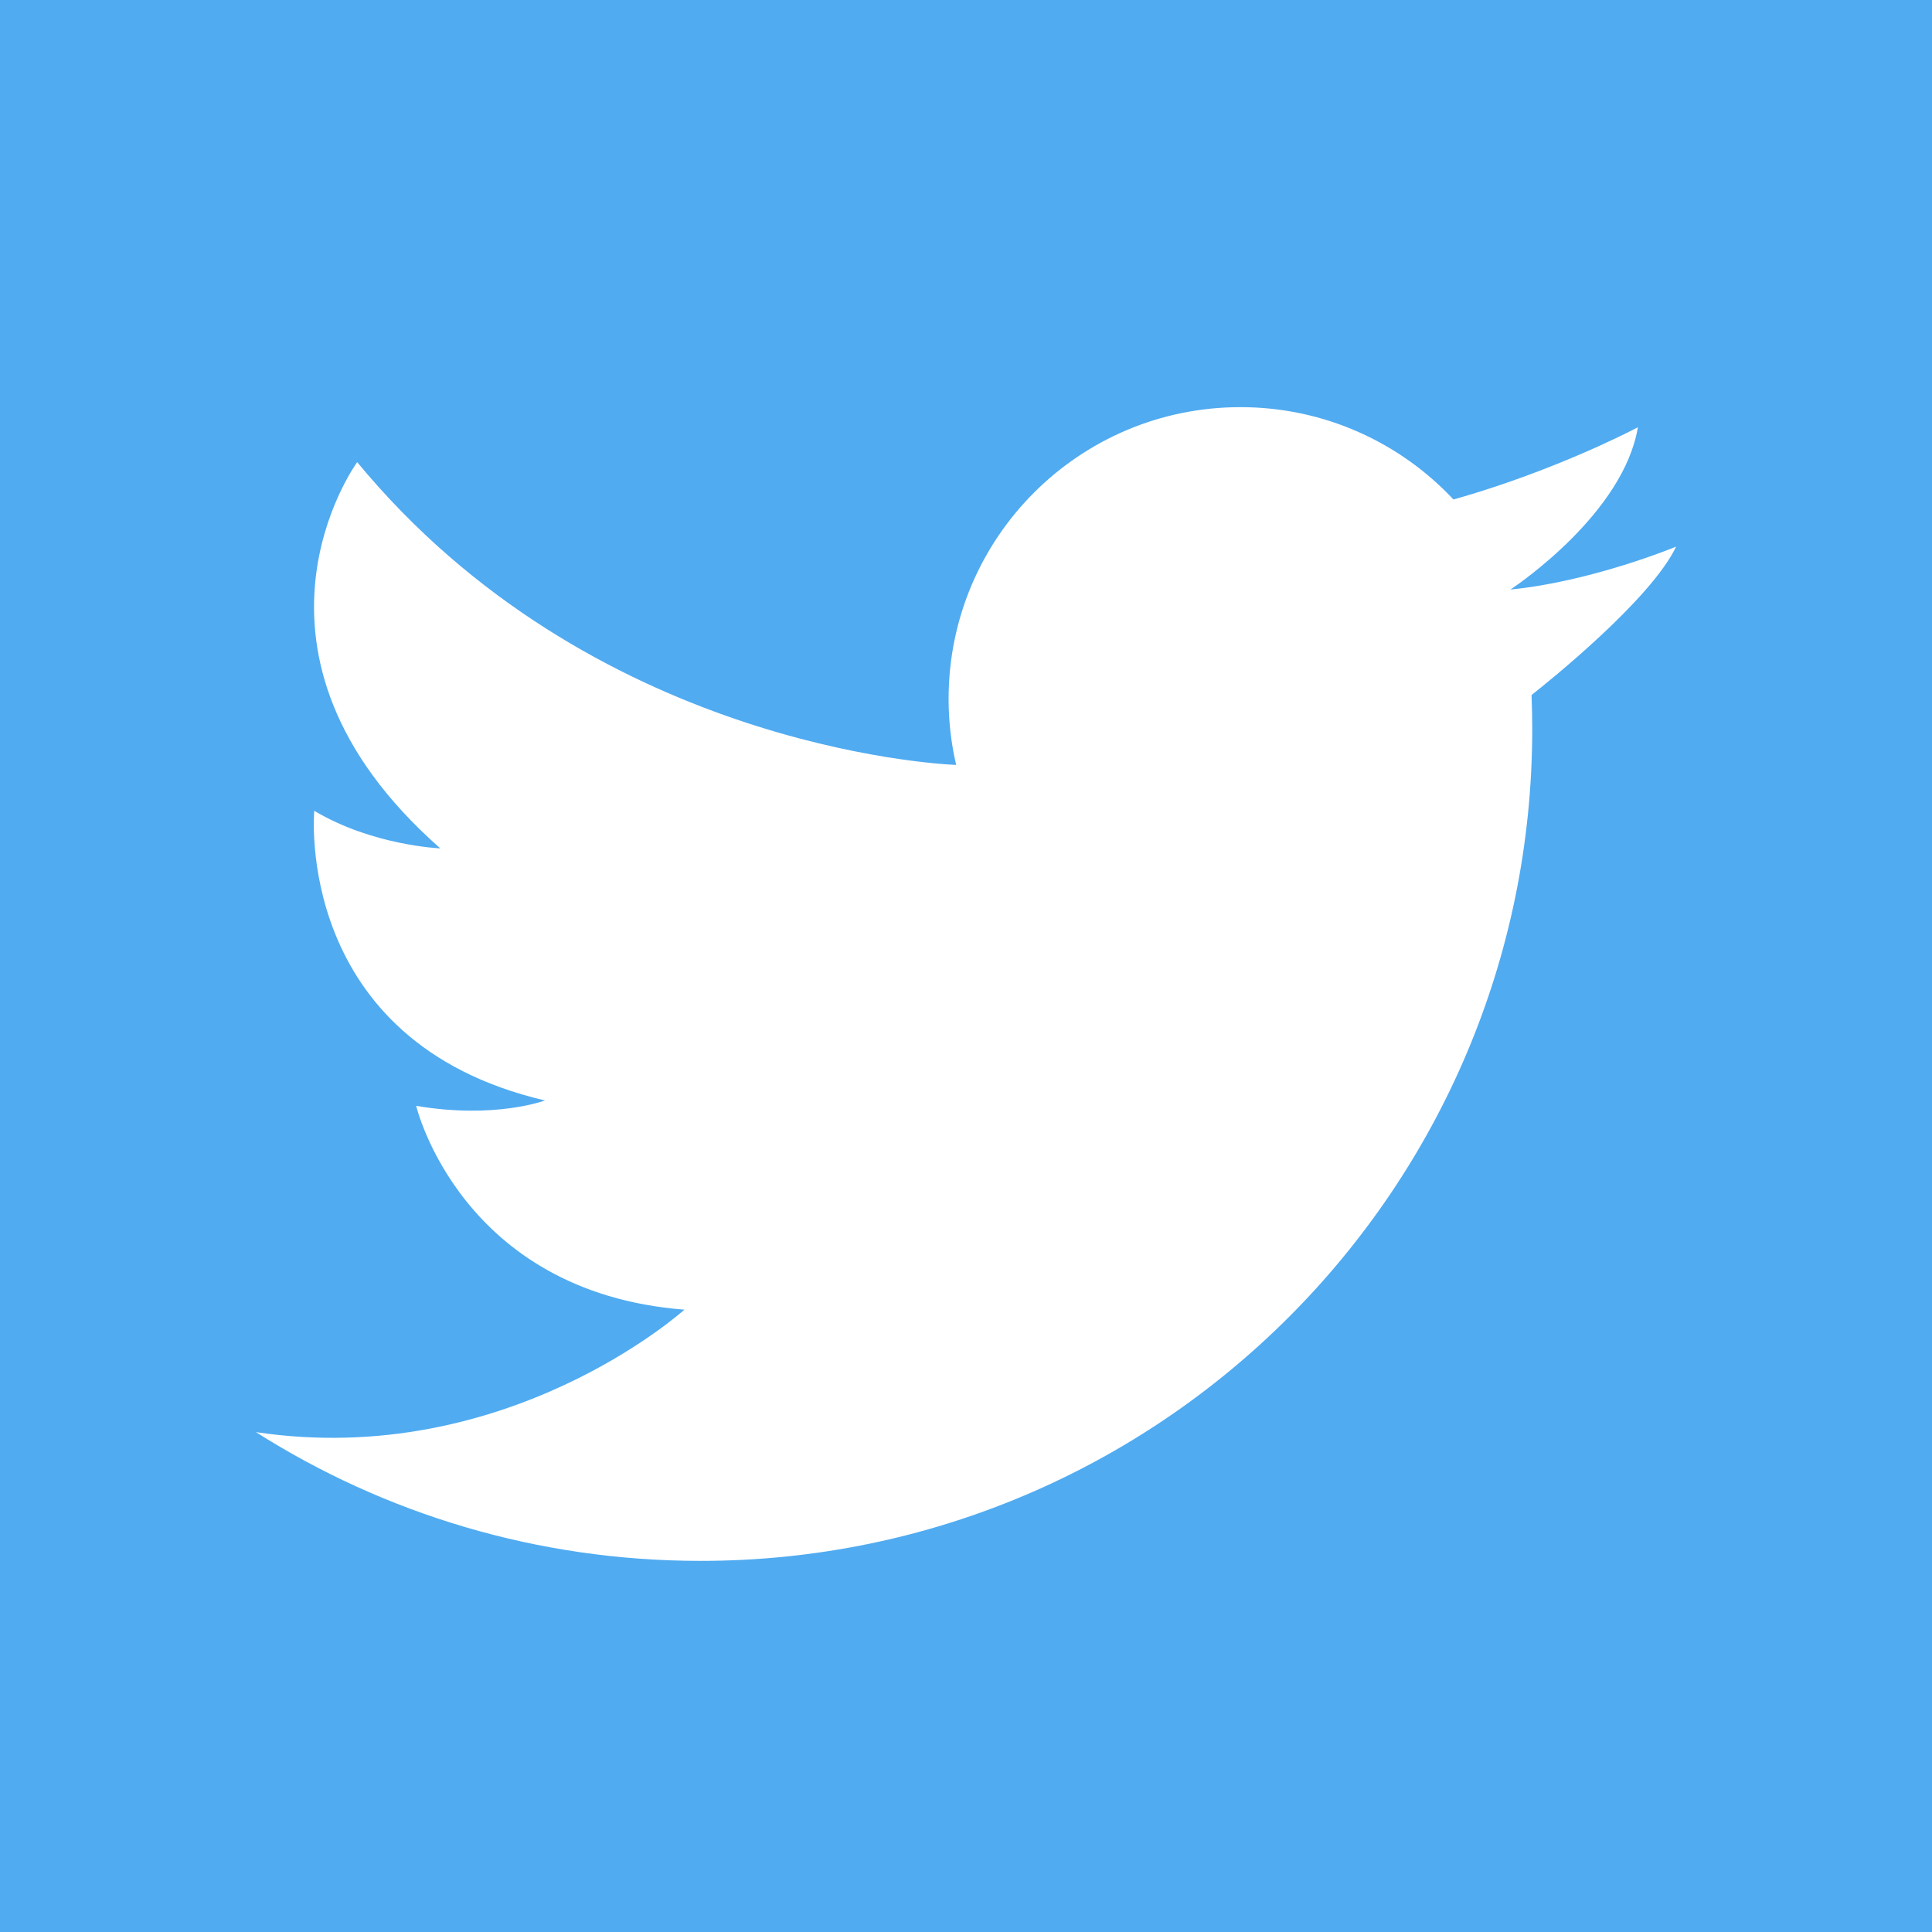
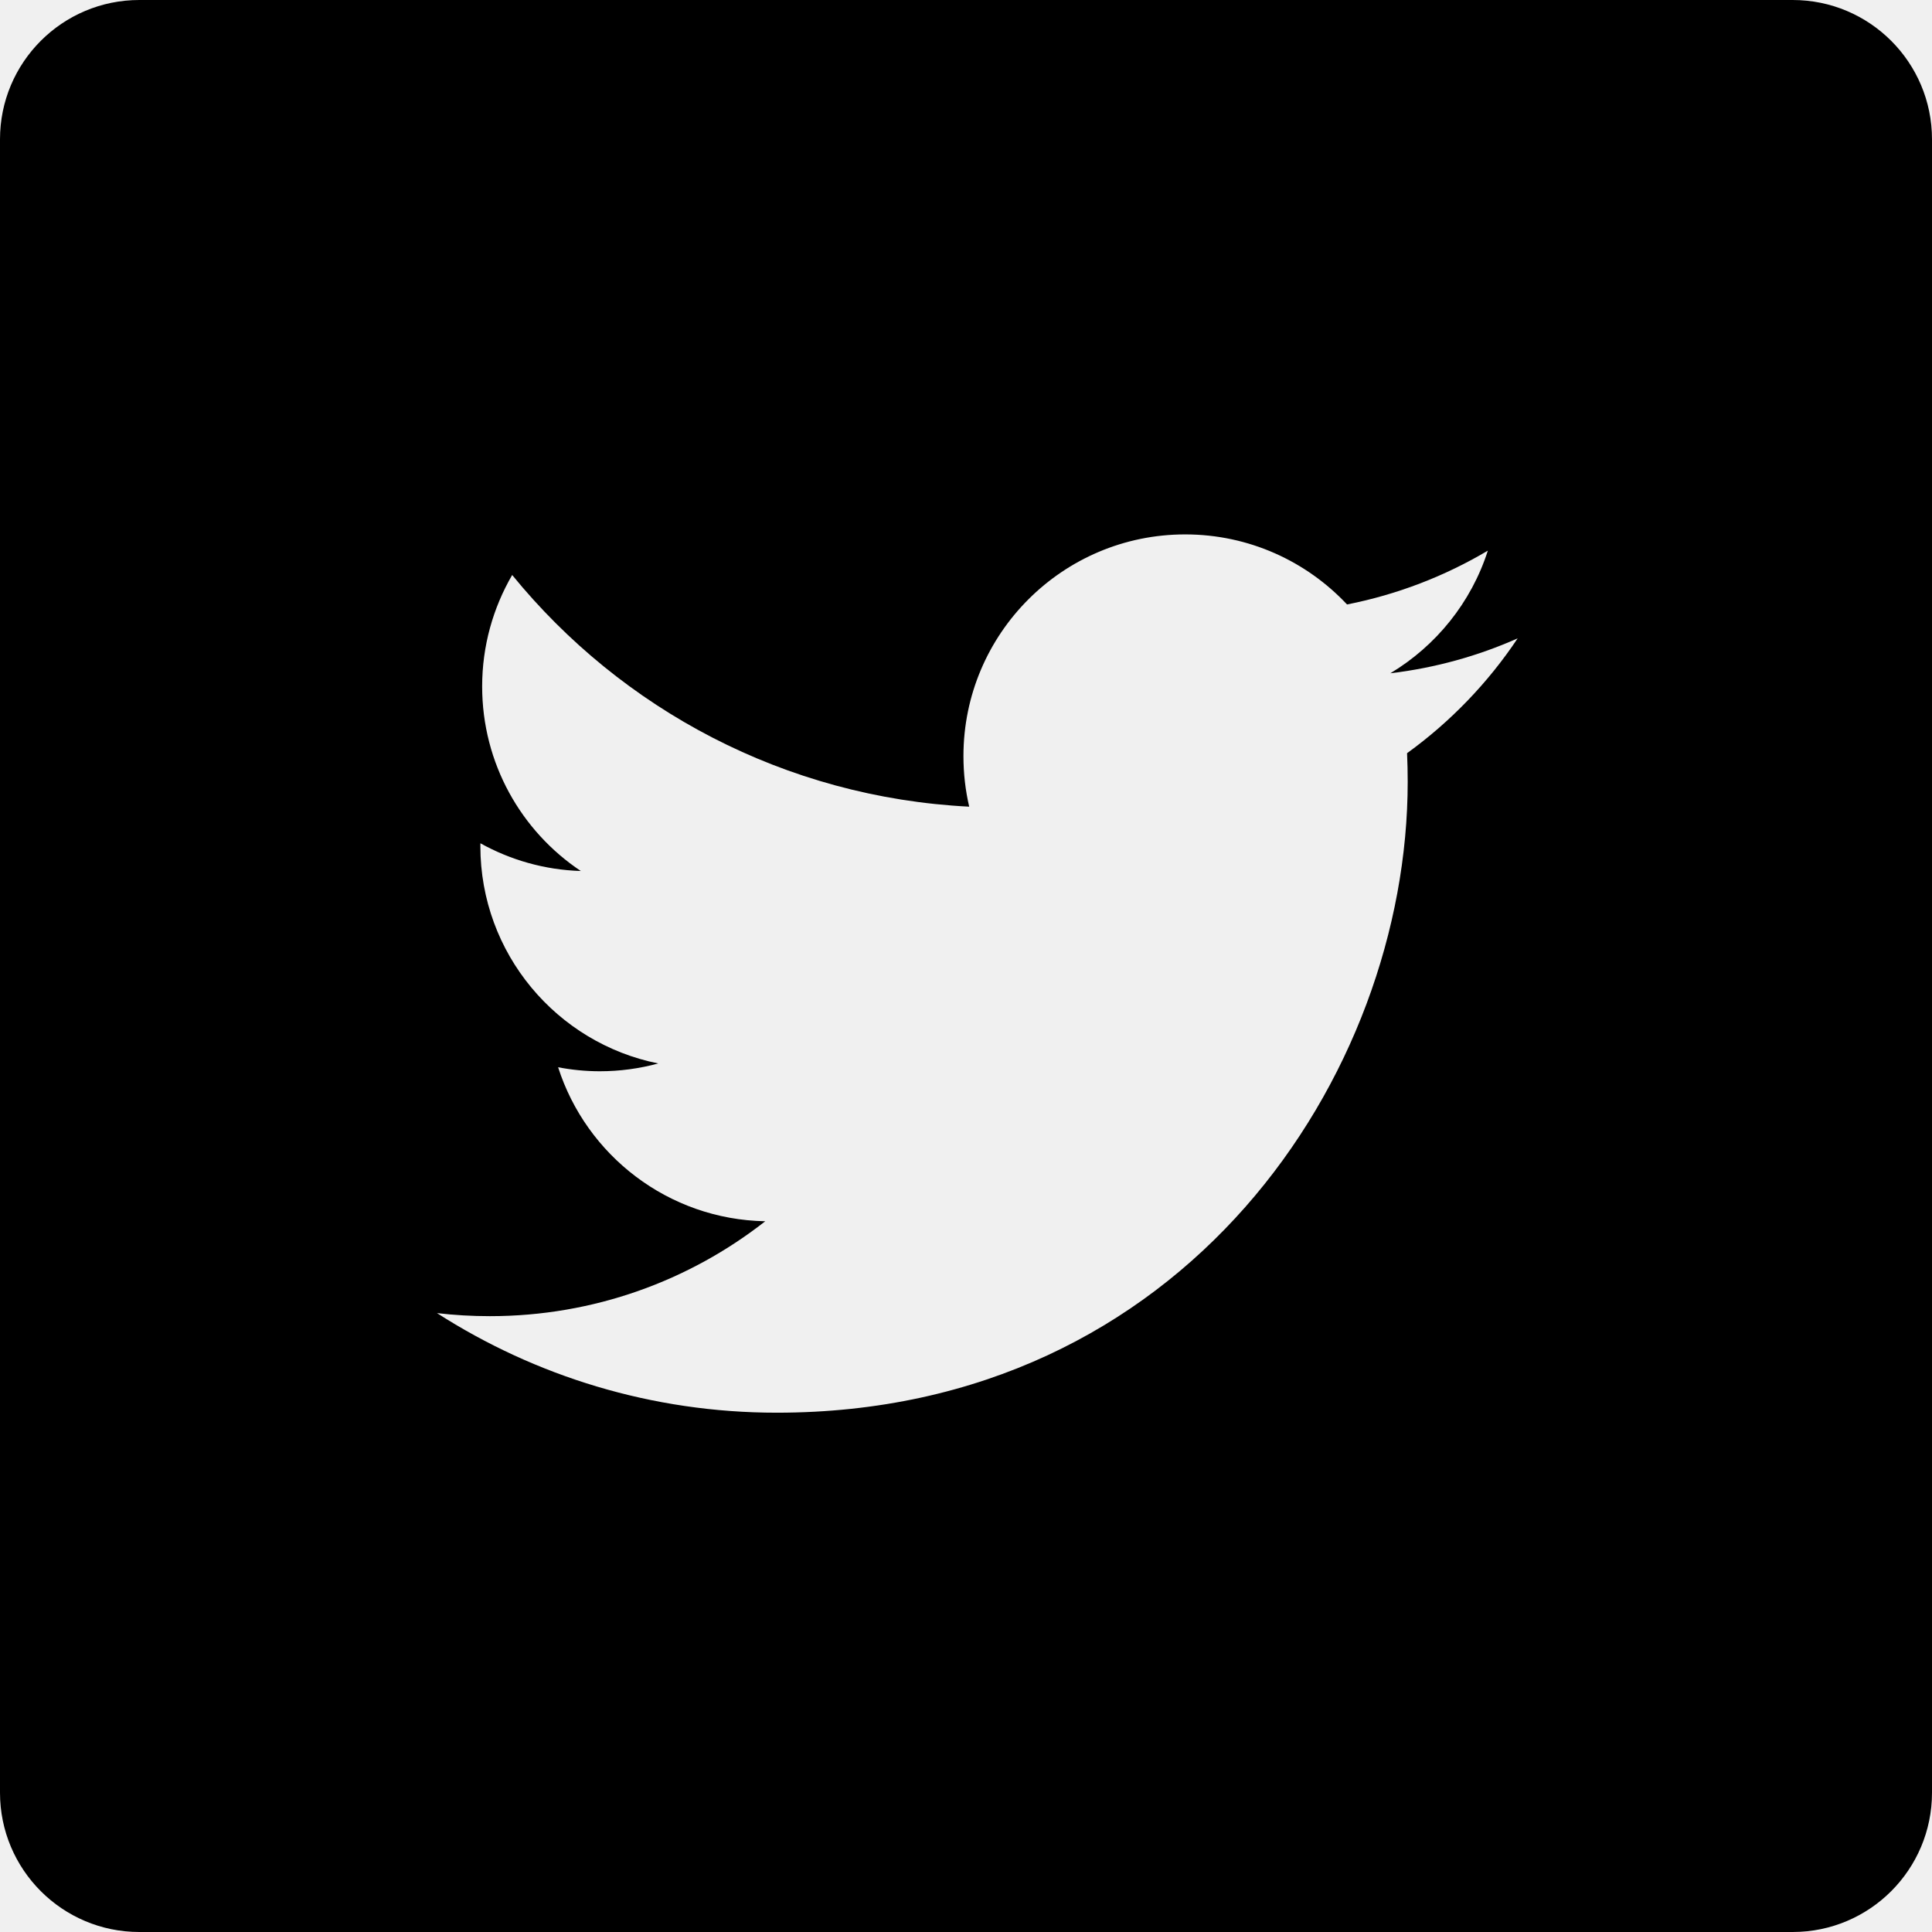
- <svg xmlns="http://www.w3.org/2000/svg" version="1.1" id="Capa_1" x="0px" y="0px" viewBox="0 0 455.731 455.731" style="enable-background:new 0 0 455.731 455.731;" xml:space="preserve">
-   <g>
-     <rect x="0" y="0" style="fill:#50ABF1;" width="455.731" height="455.731" />
-     <path style="fill:#FFFFFF;" d="M60.377,337.822c30.33,19.236,66.308,30.368,104.875,30.368c108.349,0,196.18-87.841,196.18-196.18   c0-2.705-0.057-5.39-0.161-8.067c3.919-3.084,28.157-22.511,34.098-35c0,0-19.683,8.18-38.947,10.107   c-0.038,0-0.085,0.009-0.123,0.009c0,0,0.038-0.019,0.104-0.066c1.775-1.186,26.591-18.079,29.951-38.207   c0,0-13.922,7.431-33.415,13.932c-3.227,1.072-6.605,2.126-10.088,3.103c-12.565-13.41-30.425-21.78-50.25-21.78   c-38.027,0-68.841,30.805-68.841,68.803c0,5.362,0.617,10.581,1.784,15.592c-5.314-0.218-86.237-4.755-141.289-71.423   c0,0-32.902,44.917,19.607,91.105c0,0-15.962-0.636-29.733-8.864c0,0-5.058,54.416,54.407,68.329c0,0-11.701,4.432-30.368,1.272   c0,0,10.439,43.968,63.271,48.077c0,0-41.777,37.74-101.081,28.885L60.377,337.822z" />
-   </g>
-   <g>
- </g>
-   <g>
- </g>
-   <g>
- </g>
-   <g>
- </g>
-   <g>
- </g>
-   <g>
- </g>
-   <g>
- </g>
-   <g>
- </g>
-   <g>
- </g>
-   <g>
- </g>
-   <g>
- </g>
-   <g>
- </g>
-   <g>
- </g>
-   <g>
- </g>
-   <g>
- </g>
+ <svg xmlns="http://www.w3.org/2000/svg" height="512pt" viewBox="0 0 512 512" width="512pt">
+   <path d="m475.074 0h-438.148c-20.395 0-36.926 16.531-36.926 36.926v438.148c0 20.395 16.531 36.926 36.926 36.926h438.148c20.395 0 36.926-16.531 36.926-36.926v-438.148c0-20.395-16.531-36.926-36.926-36.926zm-102.188 199.602c.113 2.52.168 5.051.168 7.594 0 77.645-59.102 167.18-167.184 167.184h.004-.004c-33.184 0-64.062-9.727-90.066-26.395 4.598.543 9.277.812 14.016.812 27.531 0 52.867-9.391 72.98-25.152-25.723-.477-47.41-17.465-54.895-40.812 3.582.688 7.266 1.062 11.043 1.062 5.363 0 10.559-.723 15.496-2.07-26.887-5.383-47.141-29.145-47.141-57.598 0-.266 0-.504.008-.75 7.918 4.402 16.973 7.051 26.613 7.348-15.777-10.527-26.148-28.523-26.148-48.91 0-10.766 2.91-20.852 7.957-29.535 28.977 35.555 72.281 58.938 121.117 61.395-1.008-4.305-1.527-8.789-1.527-13.398 0-32.438 26.316-58.754 58.766-58.754 16.902 0 32.168 7.145 42.891 18.566 13.387-2.641 25.957-7.531 37.312-14.262-4.395 13.715-13.707 25.223-25.84 32.5 11.887-1.422 23.215-4.574 33.742-9.254-7.863 11.785-17.836 22.137-29.309 30.43zm0 0" />
</svg>
